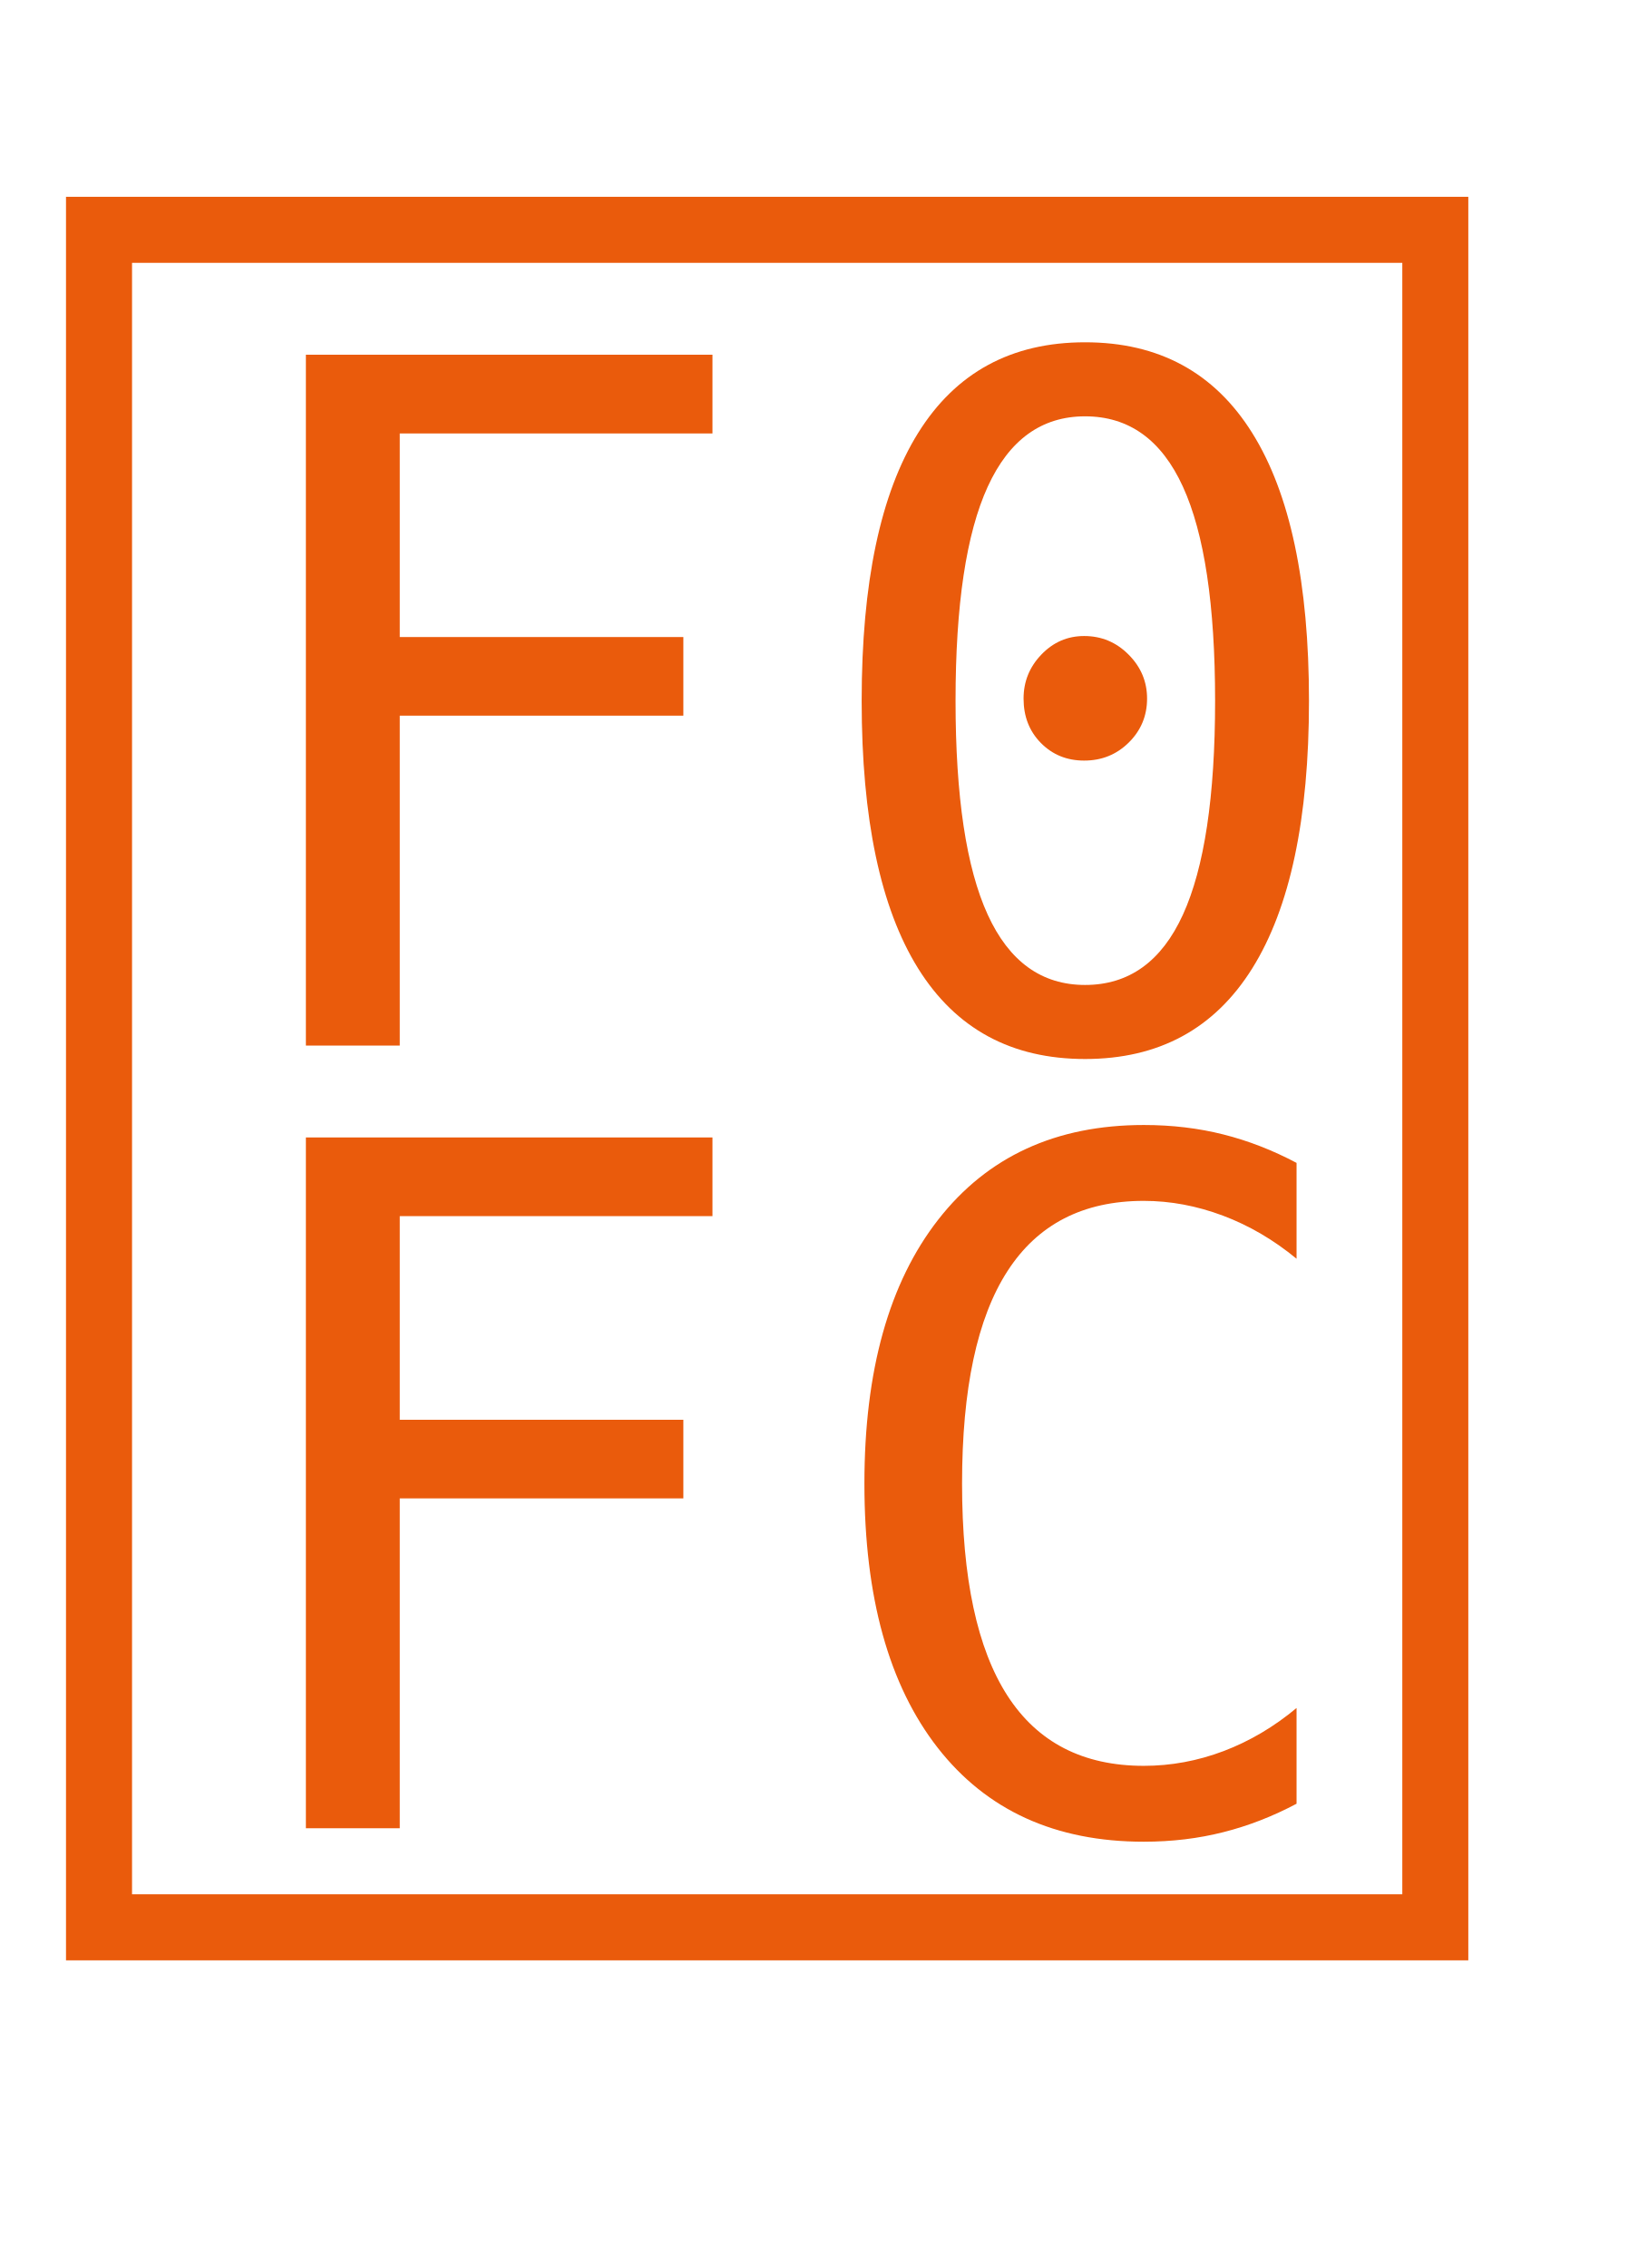
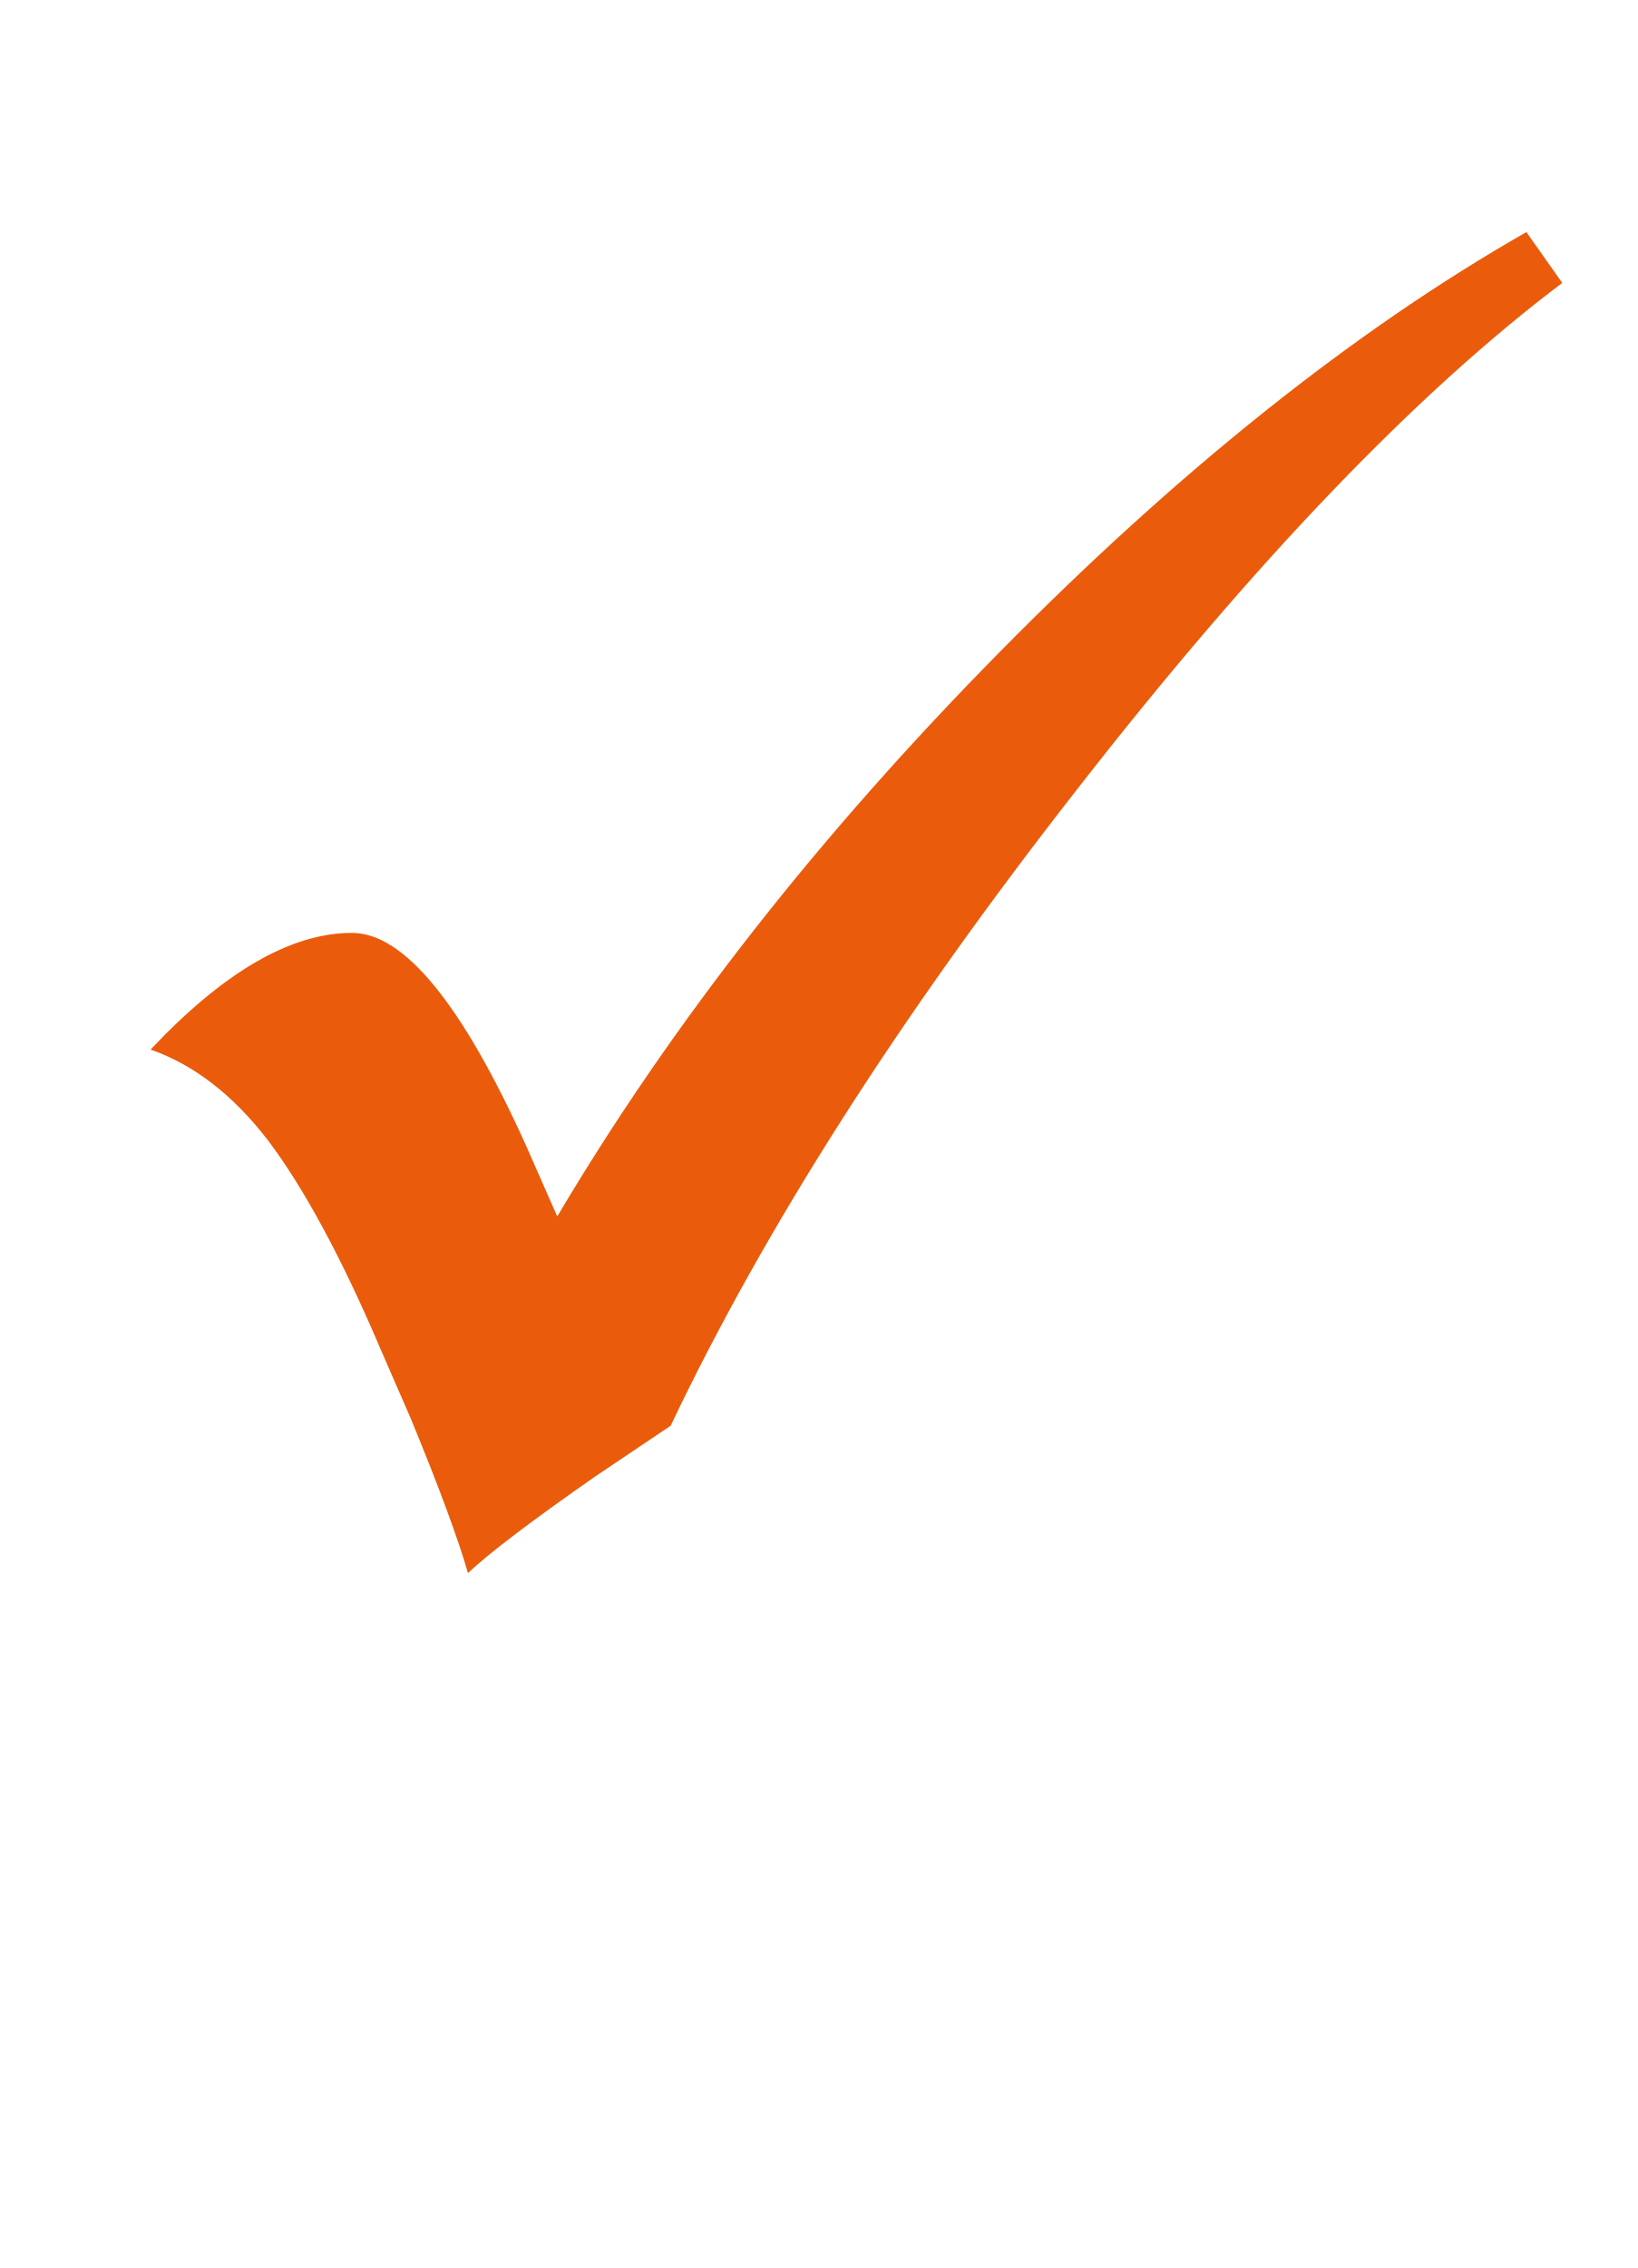
- <svg xmlns="http://www.w3.org/2000/svg" viewBox="0 0 251.26 347.94">
-   <defs>
-     <style>.cls-1{font-size:319.81px;fill:#ea5b0c;font-family:Wingdings-Regular, Wingdings;}</style>
-   </defs>
-   <g id="Ebene_2" data-name="Ebene 2">
-     <g id="Ebene_1-2" data-name="Ebene 1">
-       <text class="cls-1" transform="translate(0 280.48)"></text>
+ <svg xmlns="http://www.w3.org/2000/svg" version="1.1" id="Ebene_1" x="0px" y="0px" viewBox="0 0 251.3 347.9" style="enable-background:new 0 0 251.3 347.9;" xml:space="preserve">
+   <style type="text/css">
+ 	.st0{enable-background:new    ;}
+ 	.st1{fill:#EA5B0C;}
+ </style>
+   <g id="Ebene_2_1_">
+     <g id="Ebene_1-2">
+       <g class="st0">
+         <path class="st1" d="M234.2,35.6l5.5,7.8c-22.3,16.8-47.1,42.6-74.3,77.5c-27.3,34.9-48.1,67.5-62.5,97.8l-11.6,7.8     c-9.6,6.7-16.1,11.6-19.5,14.8c-1.4-4.9-4.3-12.9-8.9-24l-4.4-10.1c-6.2-14.6-12.1-25.3-17.4-32.3c-5.4-7-11.4-11.6-18-13.9     C34.4,149,44.7,143.1,54,143.1c8,0,16.9,10.9,26.7,32.6l4.8,10.9c17.6-29.7,40.2-58.5,67.8-86.5     C180.9,72.1,207.9,50.6,234.2,35.6z" />
+       </g>
    </g>
  </g>
</svg>
